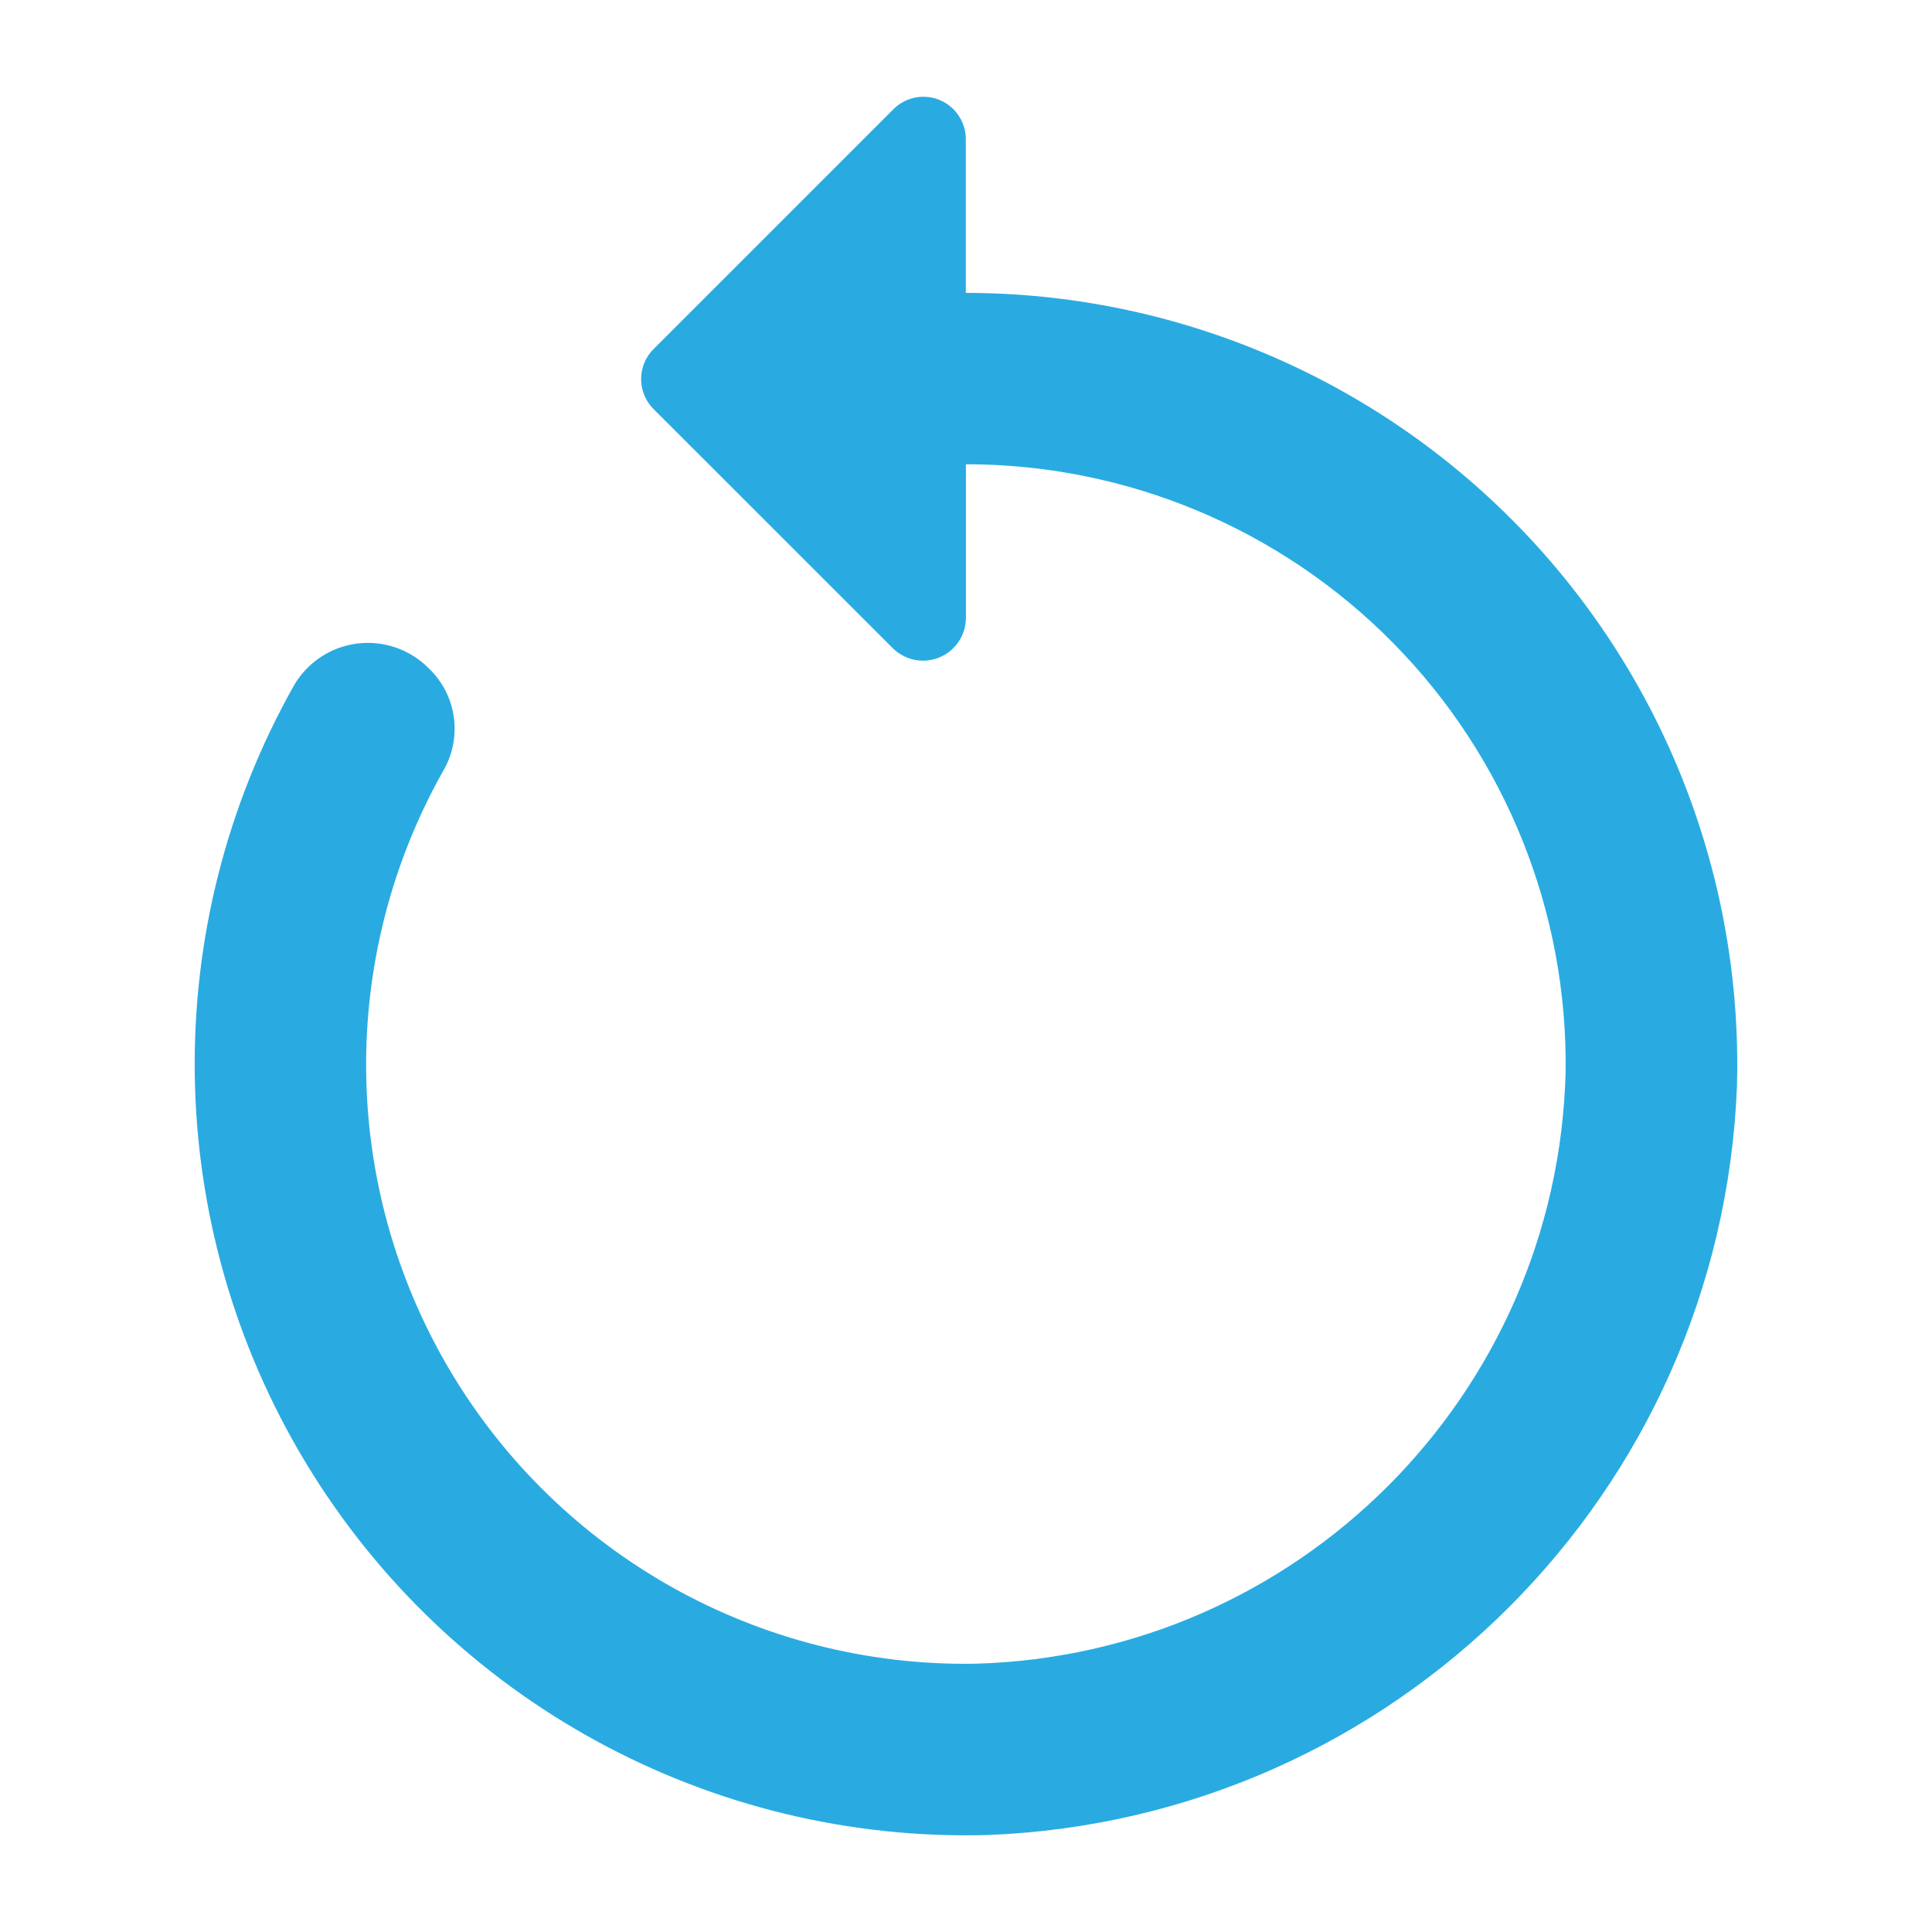
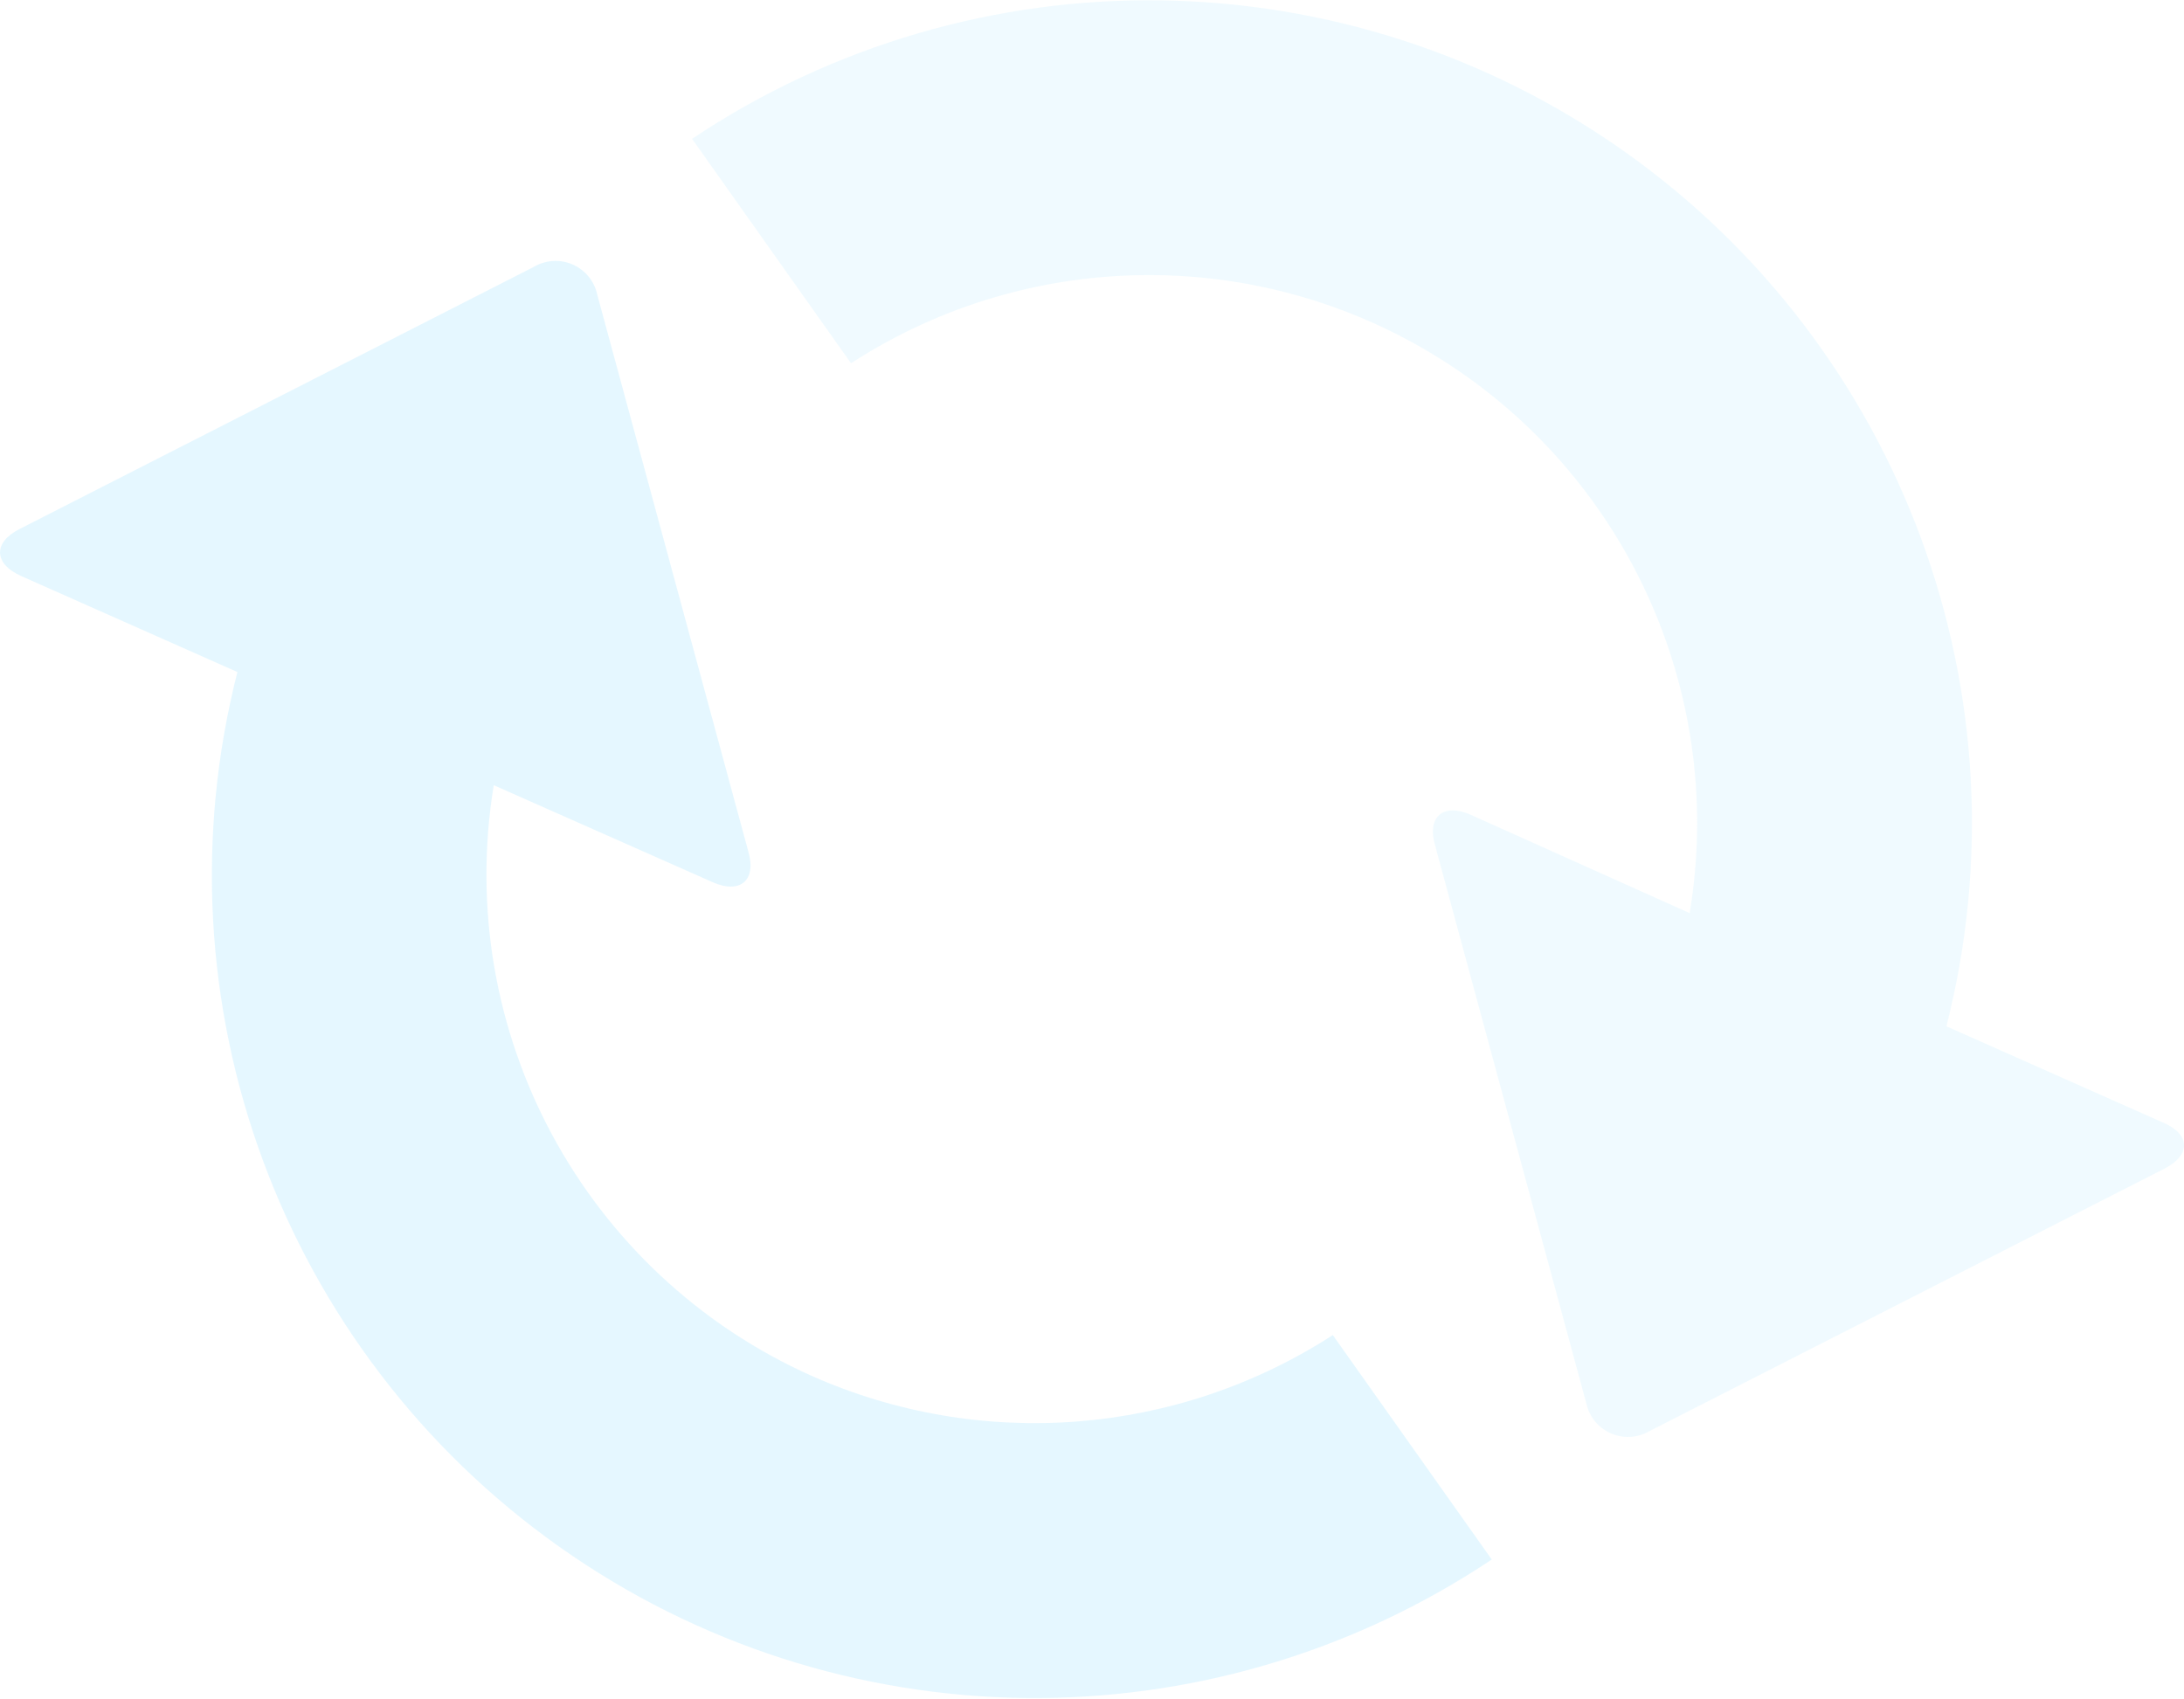
- <svg xmlns="http://www.w3.org/2000/svg" width="20" height="20" viewBox="0 0 20 20">
+ <svg xmlns="http://www.w3.org/2000/svg" width="23" height="17.887" viewBox="0 0 23 17.887">
  <defs>
-     <style>.a{fill:#29abe2;fill-rule:evenodd;}</style>
+     <style>.a{opacity:0.5;}.b{fill:#e1f6ff;}.c{opacity:0.85;}</style>
  </defs>
-   <path class="a" d="M17.981,11.245A7.99,7.99,0,0,0,9.998,3.032V1.445a.439.439,0,0,0-.754-.31L6.77,3.609a.439.439,0,0,0,0,.63L9.245,6.713a.444.444,0,0,0,.754-.319V4.806a6.207,6.207,0,0,1,6.208,6.297,6.287,6.287,0,0,1-6.12,6.12,6.201,6.201,0,0,1-5.49-9.259.863.863,0,0,0-.16-1.047.885.885,0,0,0-1.393.177,7.985,7.985,0,0,0,7.184,11.902A8.076,8.076,0,0,0,17.981,11.245Z" />
+   <g class="a">
+     <path class="b" d="M22.775,11.821l-2.277-1.012A8.666,8.666,0,0,0,7.288,1.462L8.962,3.826a5.771,5.771,0,0,1,8.832,5.791l-2.304-1.035c-.29-.129-.465.018-.377.322l1.592,5.874a.449.449,0,0,0,.667.294l5.423-2.764C23.074,12.165,23.07,11.945,22.775,11.821Z" />
+   </g>
+   <g class="c">
+     <path class="b" d="M8.553,14.493A5.785,5.785,0,0,1,5.2,8.27L7.504,9.291c.29.129.465-.018.377-.322L6.29,3.104A.449.449,0,0,0,5.623,2.81L.209,5.57c-.285.143-.276.368.014.497L2.5,7.078a8.666,8.666,0,0,0,13.21,9.347l-1.674-2.364A5.782,5.782,0,0,1,8.553,14.493Z" />
+   </g>
</svg>
